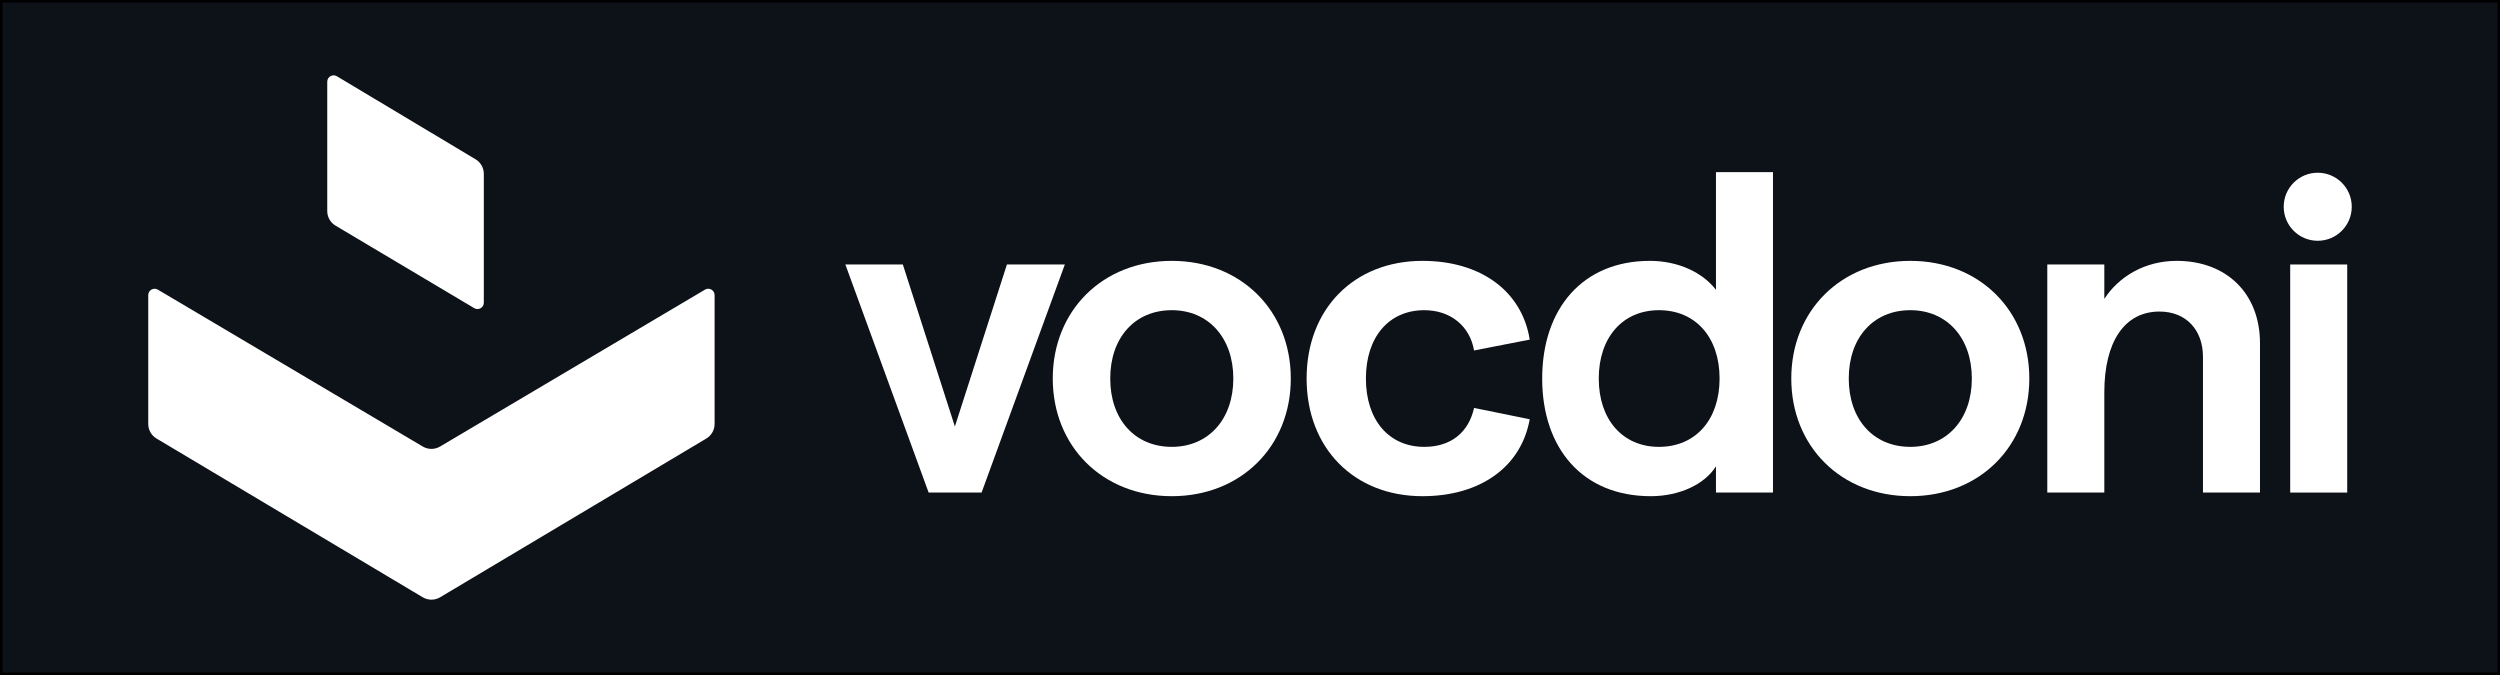
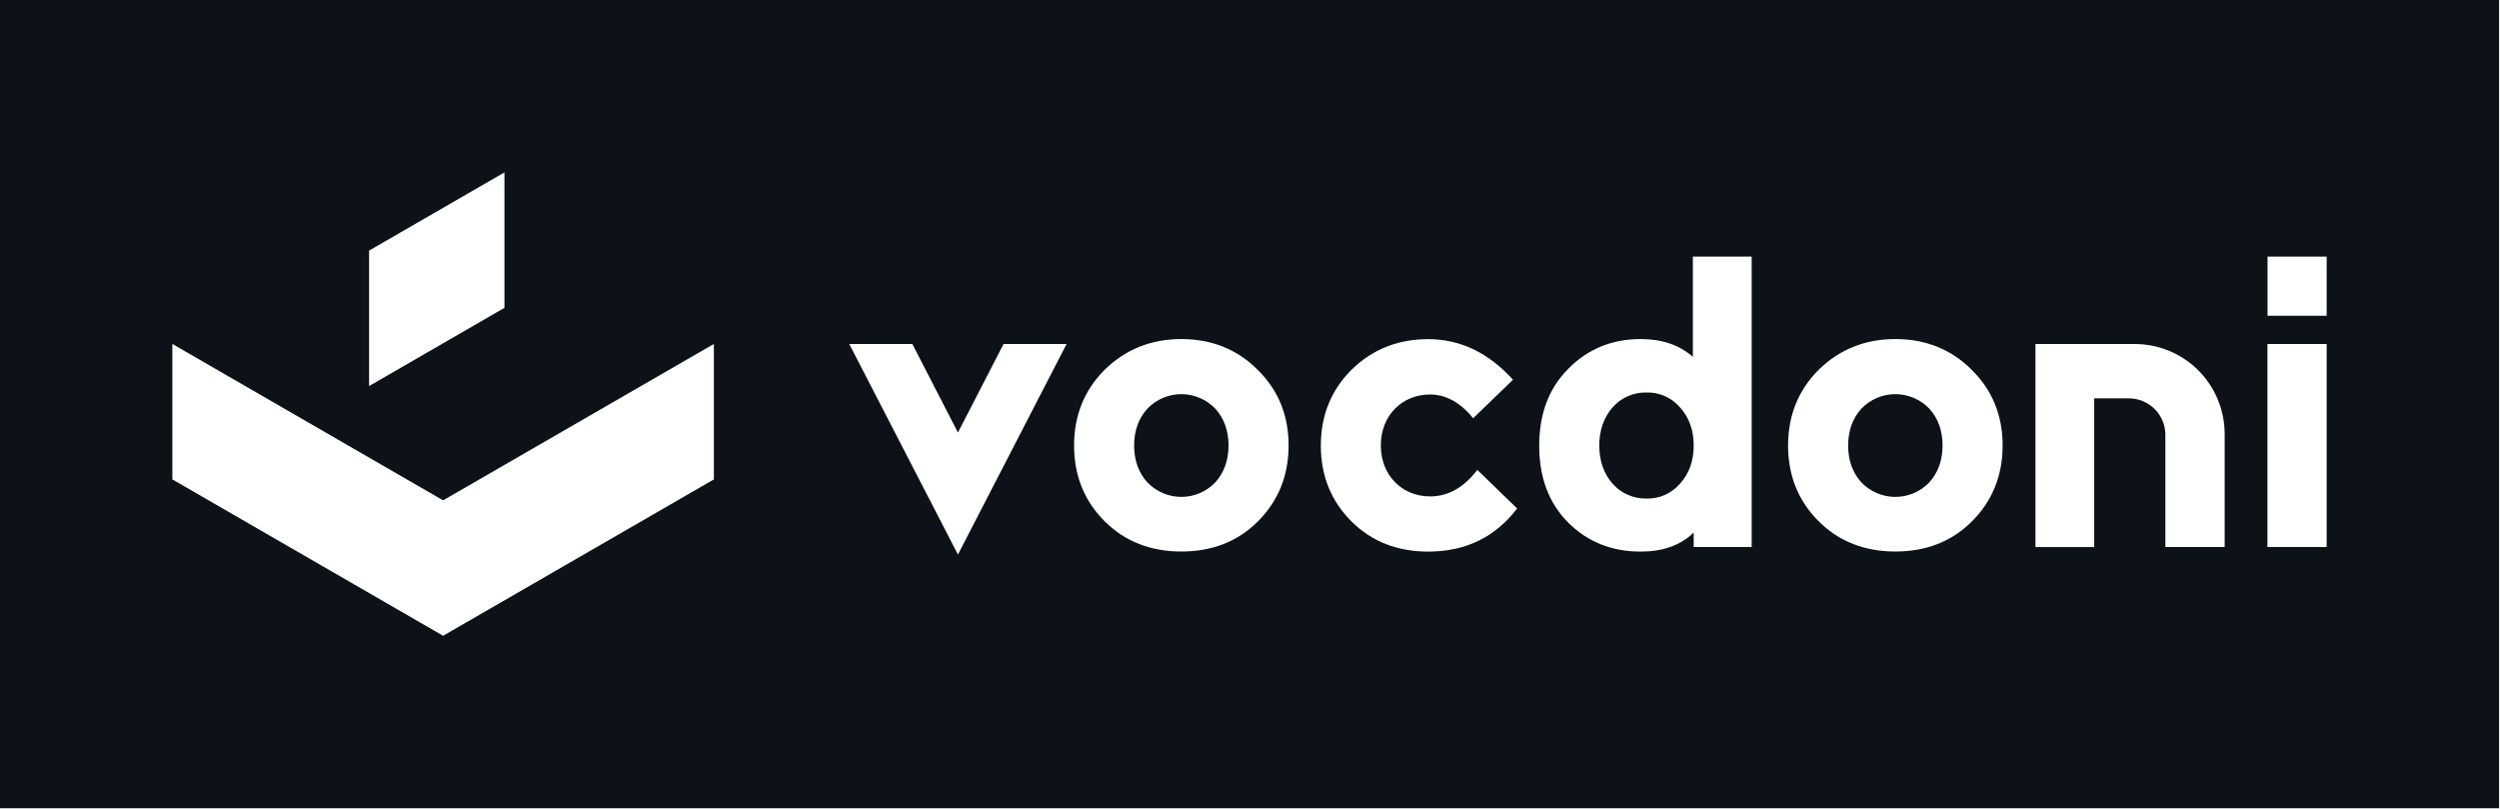
- <svg xmlns="http://www.w3.org/2000/svg" viewBox="0 0 500 135">
-   <defs />
-   <rect width="500" height="135" style="stroke: rgb(0, 0, 0); fill: rgb(13, 17, 24);" />
-   <g transform="matrix(0.686494, 0, 0, 0.686494, -85.64201, -104.1234)" style="">
-     <path d="M 395.296 295.176 L 410.722 295.176 L 434.981 228.728 L 418.105 228.728 L 402.943 275.927 L 387.781 228.728 L 371.037 228.728 L 395.296 295.176 Z" fill="white" />
-     <path d="M 466.134 296.231 C 486.305 296.231 500.808 281.728 500.808 261.952 C 500.808 242.176 486.305 227.673 466.134 227.673 C 445.962 227.673 431.459 242.176 431.459 261.952 C 431.459 281.728 445.962 296.231 466.134 296.231 Z M 466.134 281.86 C 455.322 281.86 448.203 273.818 448.203 261.952 C 448.203 250.086 455.322 242.044 466.134 242.044 C 476.813 242.044 484.064 250.086 484.064 261.952 C 484.064 273.818 476.813 281.86 466.134 281.86 Z" fill="white" />
-     <path d="M 539.168 296.231 C 555.912 296.231 567.909 287.793 570.414 273.818 L 554.198 270.522 C 552.616 277.641 547.474 281.86 539.695 281.86 C 529.412 281.86 522.688 274.082 522.688 261.952 C 522.688 249.823 529.412 242.044 539.695 242.044 C 547.474 242.044 553.011 246.79 554.198 253.778 L 570.414 250.614 C 568.173 236.507 556.176 227.673 539.168 227.673 C 519.26 227.673 505.416 241.649 505.416 261.952 C 505.416 282.256 519.26 296.231 539.168 296.231 Z" fill="white" />
-     <path d="M 605.688 296.231 C 613.995 296.231 621.378 292.803 624.674 287.529 L 624.674 295.176 L 641.286 295.176 L 641.286 201.832 L 624.674 201.832 L 624.674 236.111 C 620.85 231.101 613.731 227.673 605.425 227.673 C 585.78 227.673 574.046 241.649 574.046 261.952 C 574.046 282.256 585.78 296.231 605.688 296.231 Z M 608.062 281.86 C 597.514 281.86 590.527 273.95 590.527 261.952 C 590.527 249.955 597.514 242.044 608.062 242.044 C 618.741 242.044 625.728 249.955 625.728 261.952 C 625.728 273.95 618.741 281.86 608.062 281.86 Z" fill="white" />
-     <path d="M 681.291 296.231 C 701.463 296.231 715.965 281.728 715.965 261.952 C 715.965 242.176 701.463 227.673 681.291 227.673 C 661.119 227.673 646.616 242.176 646.616 261.952 C 646.616 281.728 661.119 296.231 681.291 296.231 Z M 681.291 281.86 C 670.48 281.86 663.36 273.818 663.36 261.952 C 663.36 250.086 670.48 242.044 681.291 242.044 C 691.97 242.044 699.221 250.086 699.221 261.952 C 699.221 273.818 691.97 281.86 681.291 281.86 Z" fill="white" />
-     <path d="M 721.201 295.176 L 737.813 295.176 L 737.813 266.039 C 737.813 251.141 743.746 242.44 753.898 242.44 C 761.677 242.44 766.555 247.845 766.555 255.624 L 766.555 295.176 L 783.167 295.176 L 783.167 251.669 C 783.167 237.166 773.411 227.673 758.908 227.673 C 749.547 227.673 742.032 232.288 737.813 238.748 L 737.813 228.728 L 721.201 228.728 L 721.201 295.176 Z" fill="white" />
-     <path d="M 791.969 295.176 L 808.581 295.176 L 808.581 228.728 L 791.969 228.728 L 791.969 295.176 Z" fill="white" />
-     <circle cx="799.989" cy="211.908" r="9.913" fill="white" />
-     <path d="M 167.942 237.649 L 167.942 275.19 C 167.942 276.93 168.857 278.542 170.352 279.433 L 247.912 325.682 C 249.47 326.612 251.413 326.612 252.972 325.682 L 330.532 279.433 C 332.027 278.542 332.942 276.93 332.942 275.19 L 332.942 237.649 C 332.942 236.214 331.381 235.324 330.146 236.055 L 252.959 281.764 C 251.407 282.683 249.477 282.683 247.925 281.764 L 170.738 236.055 C 169.503 235.324 167.942 236.214 167.942 237.649 Z" fill="white" />
-     <path d="M 220.092 175.476 L 220.092 213.165 C 220.092 214.907 221.009 216.52 222.506 217.41 L 262.906 241.45 C 264.141 242.185 265.706 241.295 265.706 239.858 L 265.706 202.319 C 265.706 200.582 264.794 198.973 263.304 198.081 L 222.896 173.886 C 221.661 173.147 220.092 174.036 220.092 175.476 Z" fill="white" />
+ <svg xmlns="http://www.w3.org/2000/svg" width="1160" height="375" viewBox="0 0 1160 375" fill="none">
+   <rect width="1160" height="375" fill="#0d1118" />
+   <g transform="translate(-380,-353.082)">
+     <path d="m 648.53,548.952 -62.85,36.29 -62.84,-36.28 -62.84,-36.29 v 62.85 l 62.84,36.28 62.84,36.28 62.84,-36.28 62.85,-36.28 v -62.85 z" fill="white" />
+     <path d="m 614.16,433.082 -62.84,36.28 v 62.85 l 62.84,-36.29 z" fill="white" />
+     <path d="m 875.09,512.702 -50.43,97.7 -50.45,-97.7 h 29.28 l 21.17,41.08 21.17,-41.08 z" fill="white" />
+     <path d="m 878.57,559.802 c 0,-14 4.8,-25.76 14.22,-35.18 9.62,-9.42 21.54,-14.22 35.57,-14.22 14.03,0 26,4.8 35.37,14.22 9.613,9.42 14.42,21.147 14.42,35.18 0,14 -4.81,25.76 -14.23,35.18 -9.42,9.42 -21.33,14 -35.56,14 -14.23,0 -26.15,-4.62 -35.57,-14 -9.42,-9.38 -14.22,-21.14 -14.22,-35.18 z m 27.87,0 c 0,6.92 2.12,12.69 6.16,17.11 2.037,2.127 4.483,3.82 7.192,4.977 2.708,1.156 5.623,1.752 8.568,1.752 2.945,0 5.86,-0.596 8.568,-1.752 2.709,-1.157 5.155,-2.85 7.192,-4.977 4,-4.42 6.15,-10.19 6.15,-17.11 0,-6.92 -2.11,-12.68 -6.15,-17.11 -2.039,-2.125 -4.485,-3.815 -7.194,-4.97 -2.708,-1.155 -5.622,-1.75 -8.566,-1.75 -2.944,0 -5.858,0.595 -8.567,1.75 -2.708,1.155 -5.155,2.845 -7.193,4.97 -4.04,4.43 -6.16,10.19 -6.16,17.11 z" fill="white" />
+     <path d="m 1084.23,589.022 c -10.19,13.27 -23.83,20 -41.33,20 -14.22,0 -26.14,-4.62 -35.56,-14 -9.42,-9.38 -14.23,-21.14 -14.23,-35.18 0,-14.04 4.81,-25.76 14.23,-35.18 9.61,-9.42 21.53,-14.22 35.56,-14.22 15,0 28.07,6.34 39.41,18.84 l -18.48,17.84 c -6,-7.31 -12.69,-11 -20,-11 -13.07,0 -22.87,9.8 -22.87,23.64 0,13.84 9.8,23.65 22.87,23.65 8.27,0 15.57,-4 21.92,-12.3 z" fill="white" />
+     <path d="m 1107.94,524.242 c 9,-9.23 20.38,-13.84 33.64,-13.84 9.81,0 17.88,2.69 24.22,8.26 v -46.52 h 27.3 v 134.76 h -26.91 v -6.73 c -6.15,6 -14.42,8.85 -24.61,8.85 -13.26,0 -24.61,-4.42 -33.64,-13.46 -9.03,-9.04 -13.46,-21 -13.46,-35.76 0,-14.61 4.42,-26.52 13.46,-35.56 z m 58.25,35.56 c 0,-7.11 -2.12,-13.07 -6.35,-17.68 -1.91,-2.245 -4.3,-4.032 -7,-5.229 -2.69,-1.198 -5.62,-1.776 -8.57,-1.691 -2.97,-0.065 -5.92,0.521 -8.65,1.717 -2.72,1.195 -5.15,2.971 -7.11,5.203 -4,4.61 -6.15,10.57 -6.15,17.68 0,7.11 2.11,13.08 6.15,17.69 1.97,2.231 4.39,4.006 7.12,5.201 2.72,1.195 5.67,1.782 8.64,1.719 2.95,0.083 5.88,-0.496 8.57,-1.693 2.69,-1.198 5.09,-2.984 7,-5.227 4.23,-4.61 6.35,-10.57 6.35,-17.69 z" fill="white" />
+     <path d="m 1210,559.802 c 0,-14 4.81,-25.76 14.23,-35.18 9.61,-9.42 21.53,-14.22 35.57,-14.22 14.04,0 26,4.8 35.37,14.22 9.61,9.42 14.42,21.147 14.42,35.18 0,14 -4.81,25.76 -14.23,35.18 -9.42,9.42 -21.34,14 -35.56,14 -14.22,0 -26.15,-4.62 -35.57,-14 -9.42,-9.38 -14.23,-21.14 -14.23,-35.18 z m 27.88,0 c 0,6.92 2.11,12.69 6.15,17.11 2.04,2.128 4.48,3.821 7.19,4.977 2.71,1.157 5.63,1.753 8.57,1.753 2.95,0 5.87,-0.596 8.58,-1.753 2.7,-1.156 5.15,-2.849 7.19,-4.977 4,-4.42 6.15,-10.19 6.15,-17.11 0,-6.92 -2.11,-12.68 -6.15,-17.11 -2.04,-2.125 -4.49,-3.816 -7.2,-4.971 -2.71,-1.154 -5.62,-1.75 -8.57,-1.75 -2.94,0 -5.85,0.596 -8.56,1.75 -2.71,1.155 -5.16,2.846 -7.2,4.971 -4.04,4.43 -6.15,10.19 -6.15,17.11 z" fill="white" />
+     <path d="m 1324.83,512.702 h 46.09 c 11.07,0.003 21.68,4.402 29.51,12.229 7.82,7.828 12.22,18.443 12.22,29.511 v 52.46 h -27.52 v -52.32 c -0.07,-4.423 -1.87,-8.643 -5.02,-11.756 -3.14,-3.113 -7.38,-4.873 -11.8,-4.904 h -16.21 v 69 h -27.27 z" fill="white" />
+     <path d="m 1432.51,606.902 v -94.2 H 1460 v 94.2 z" fill="white" />
+     <path d="m 1460,472.152 h -27.44 v 27.44 H 1460 Z" fill="white" />
  </g>
</svg>
